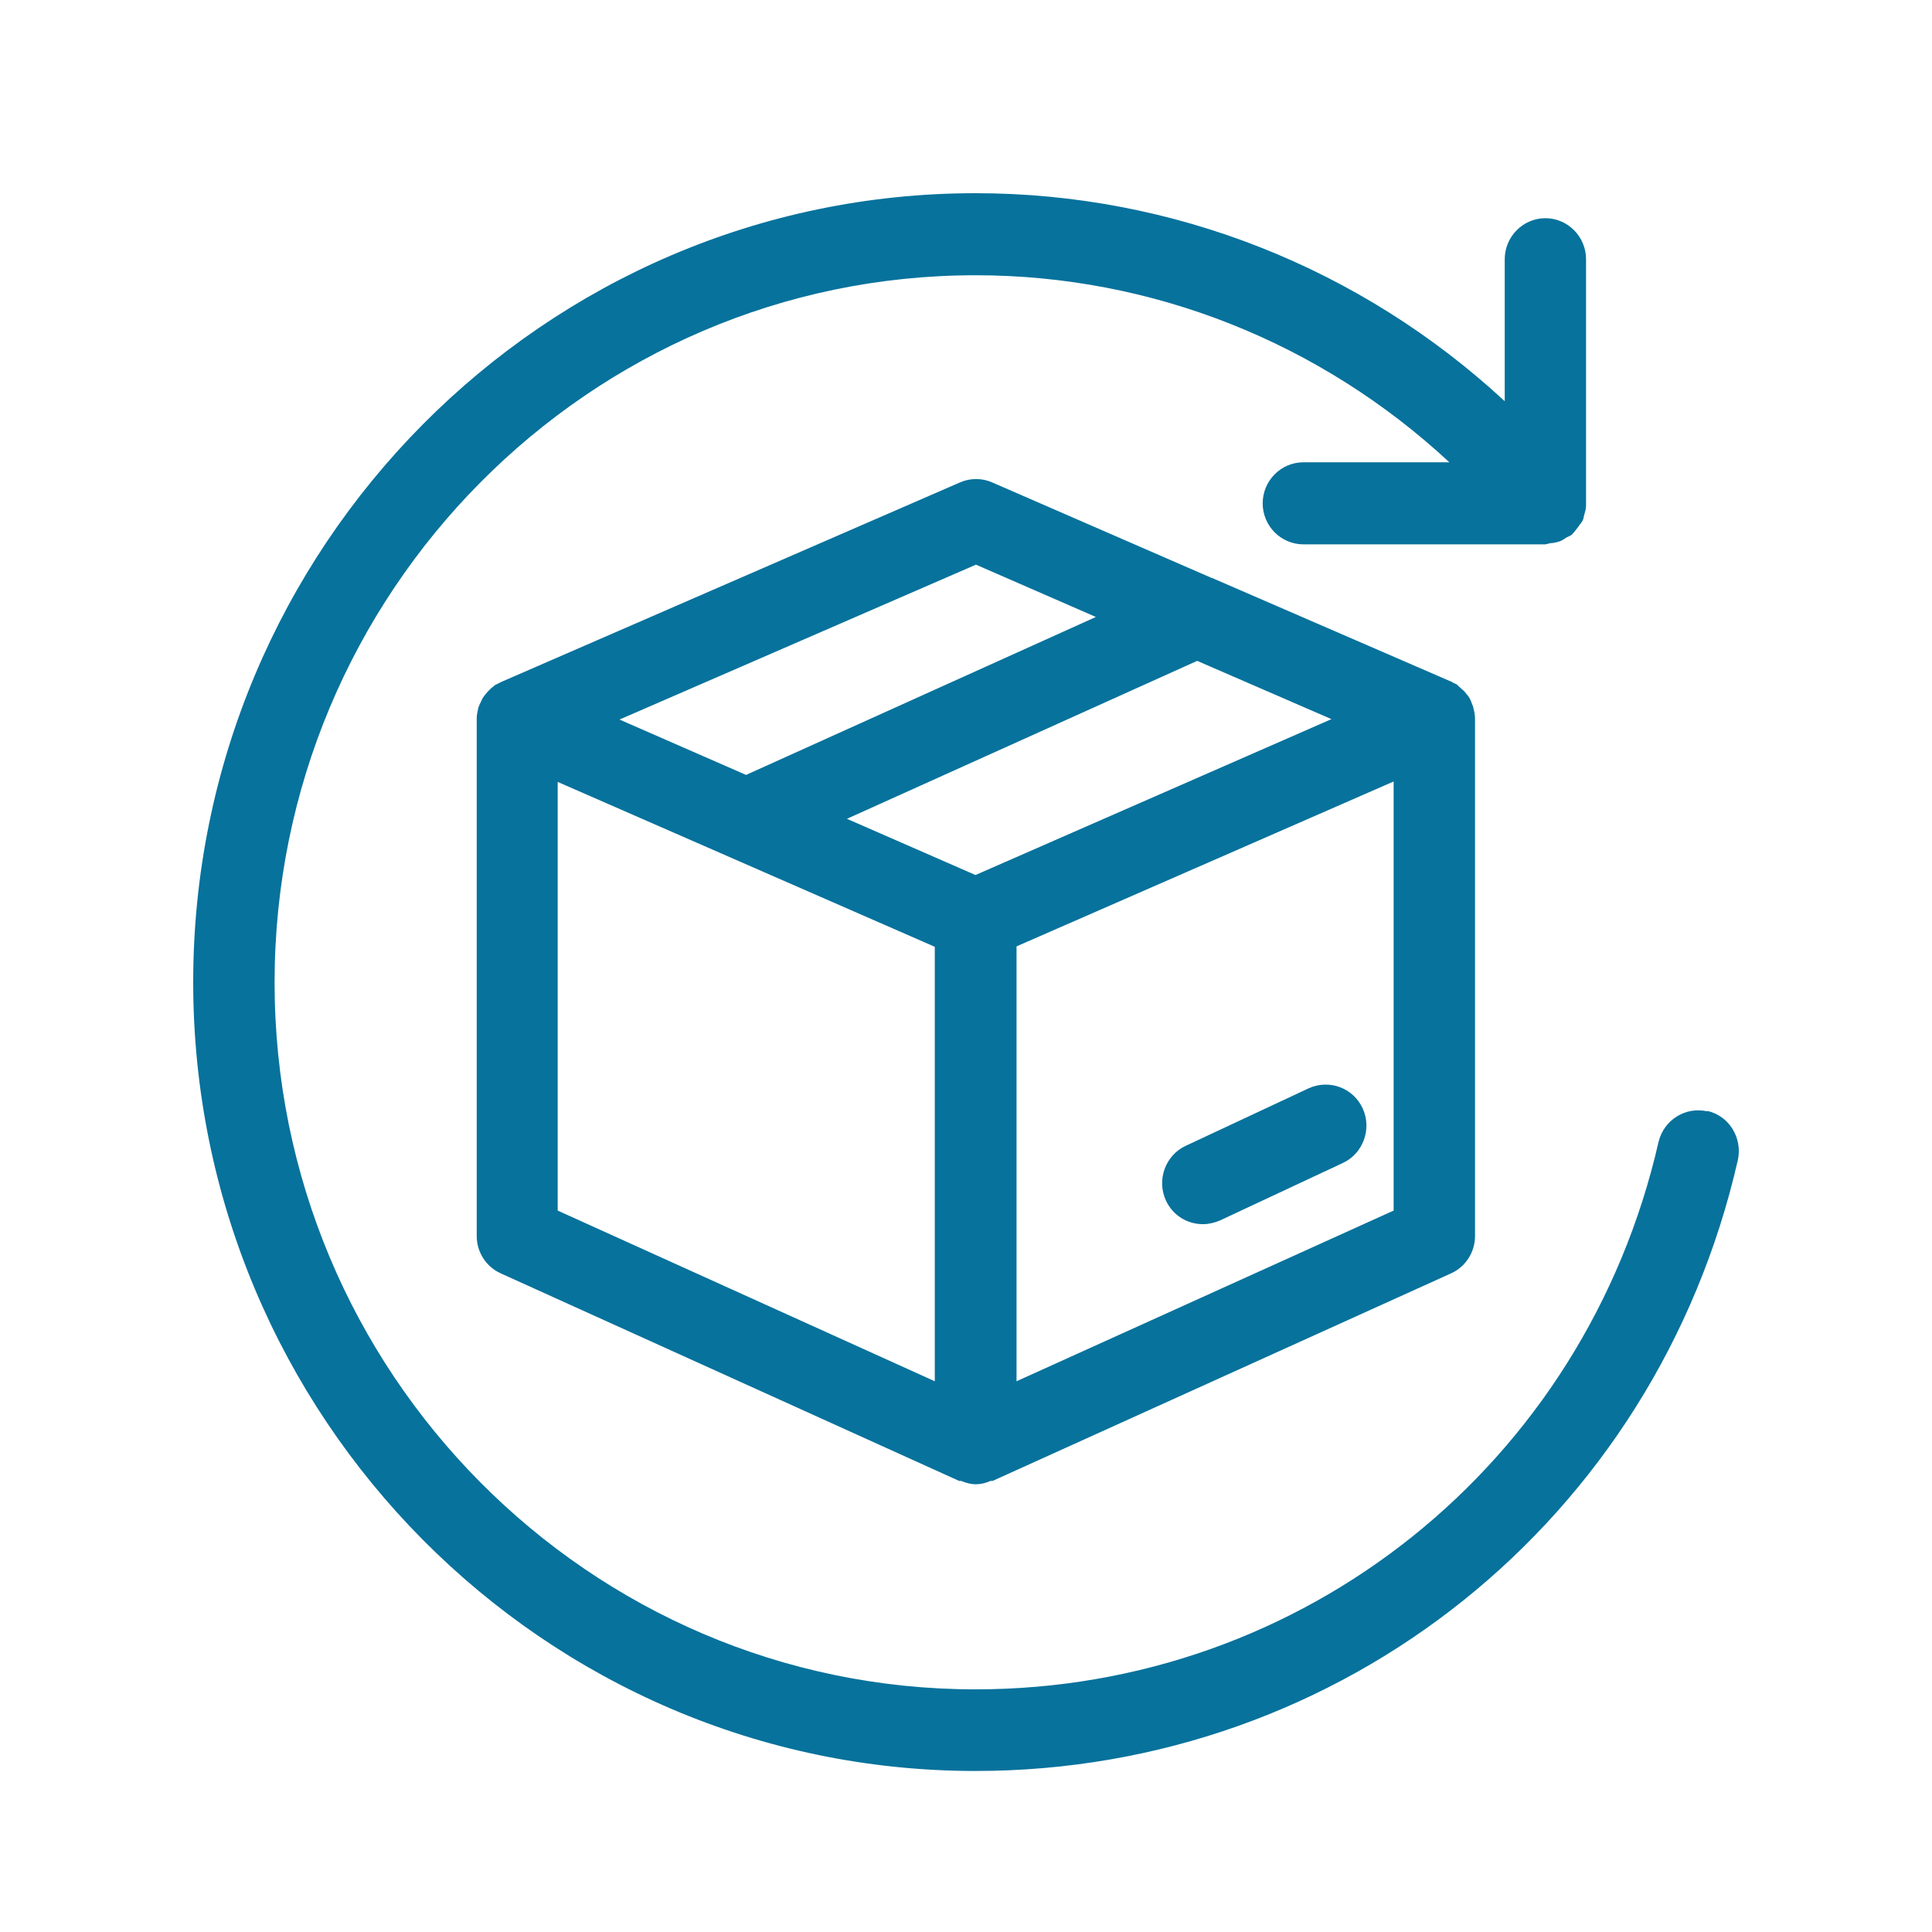
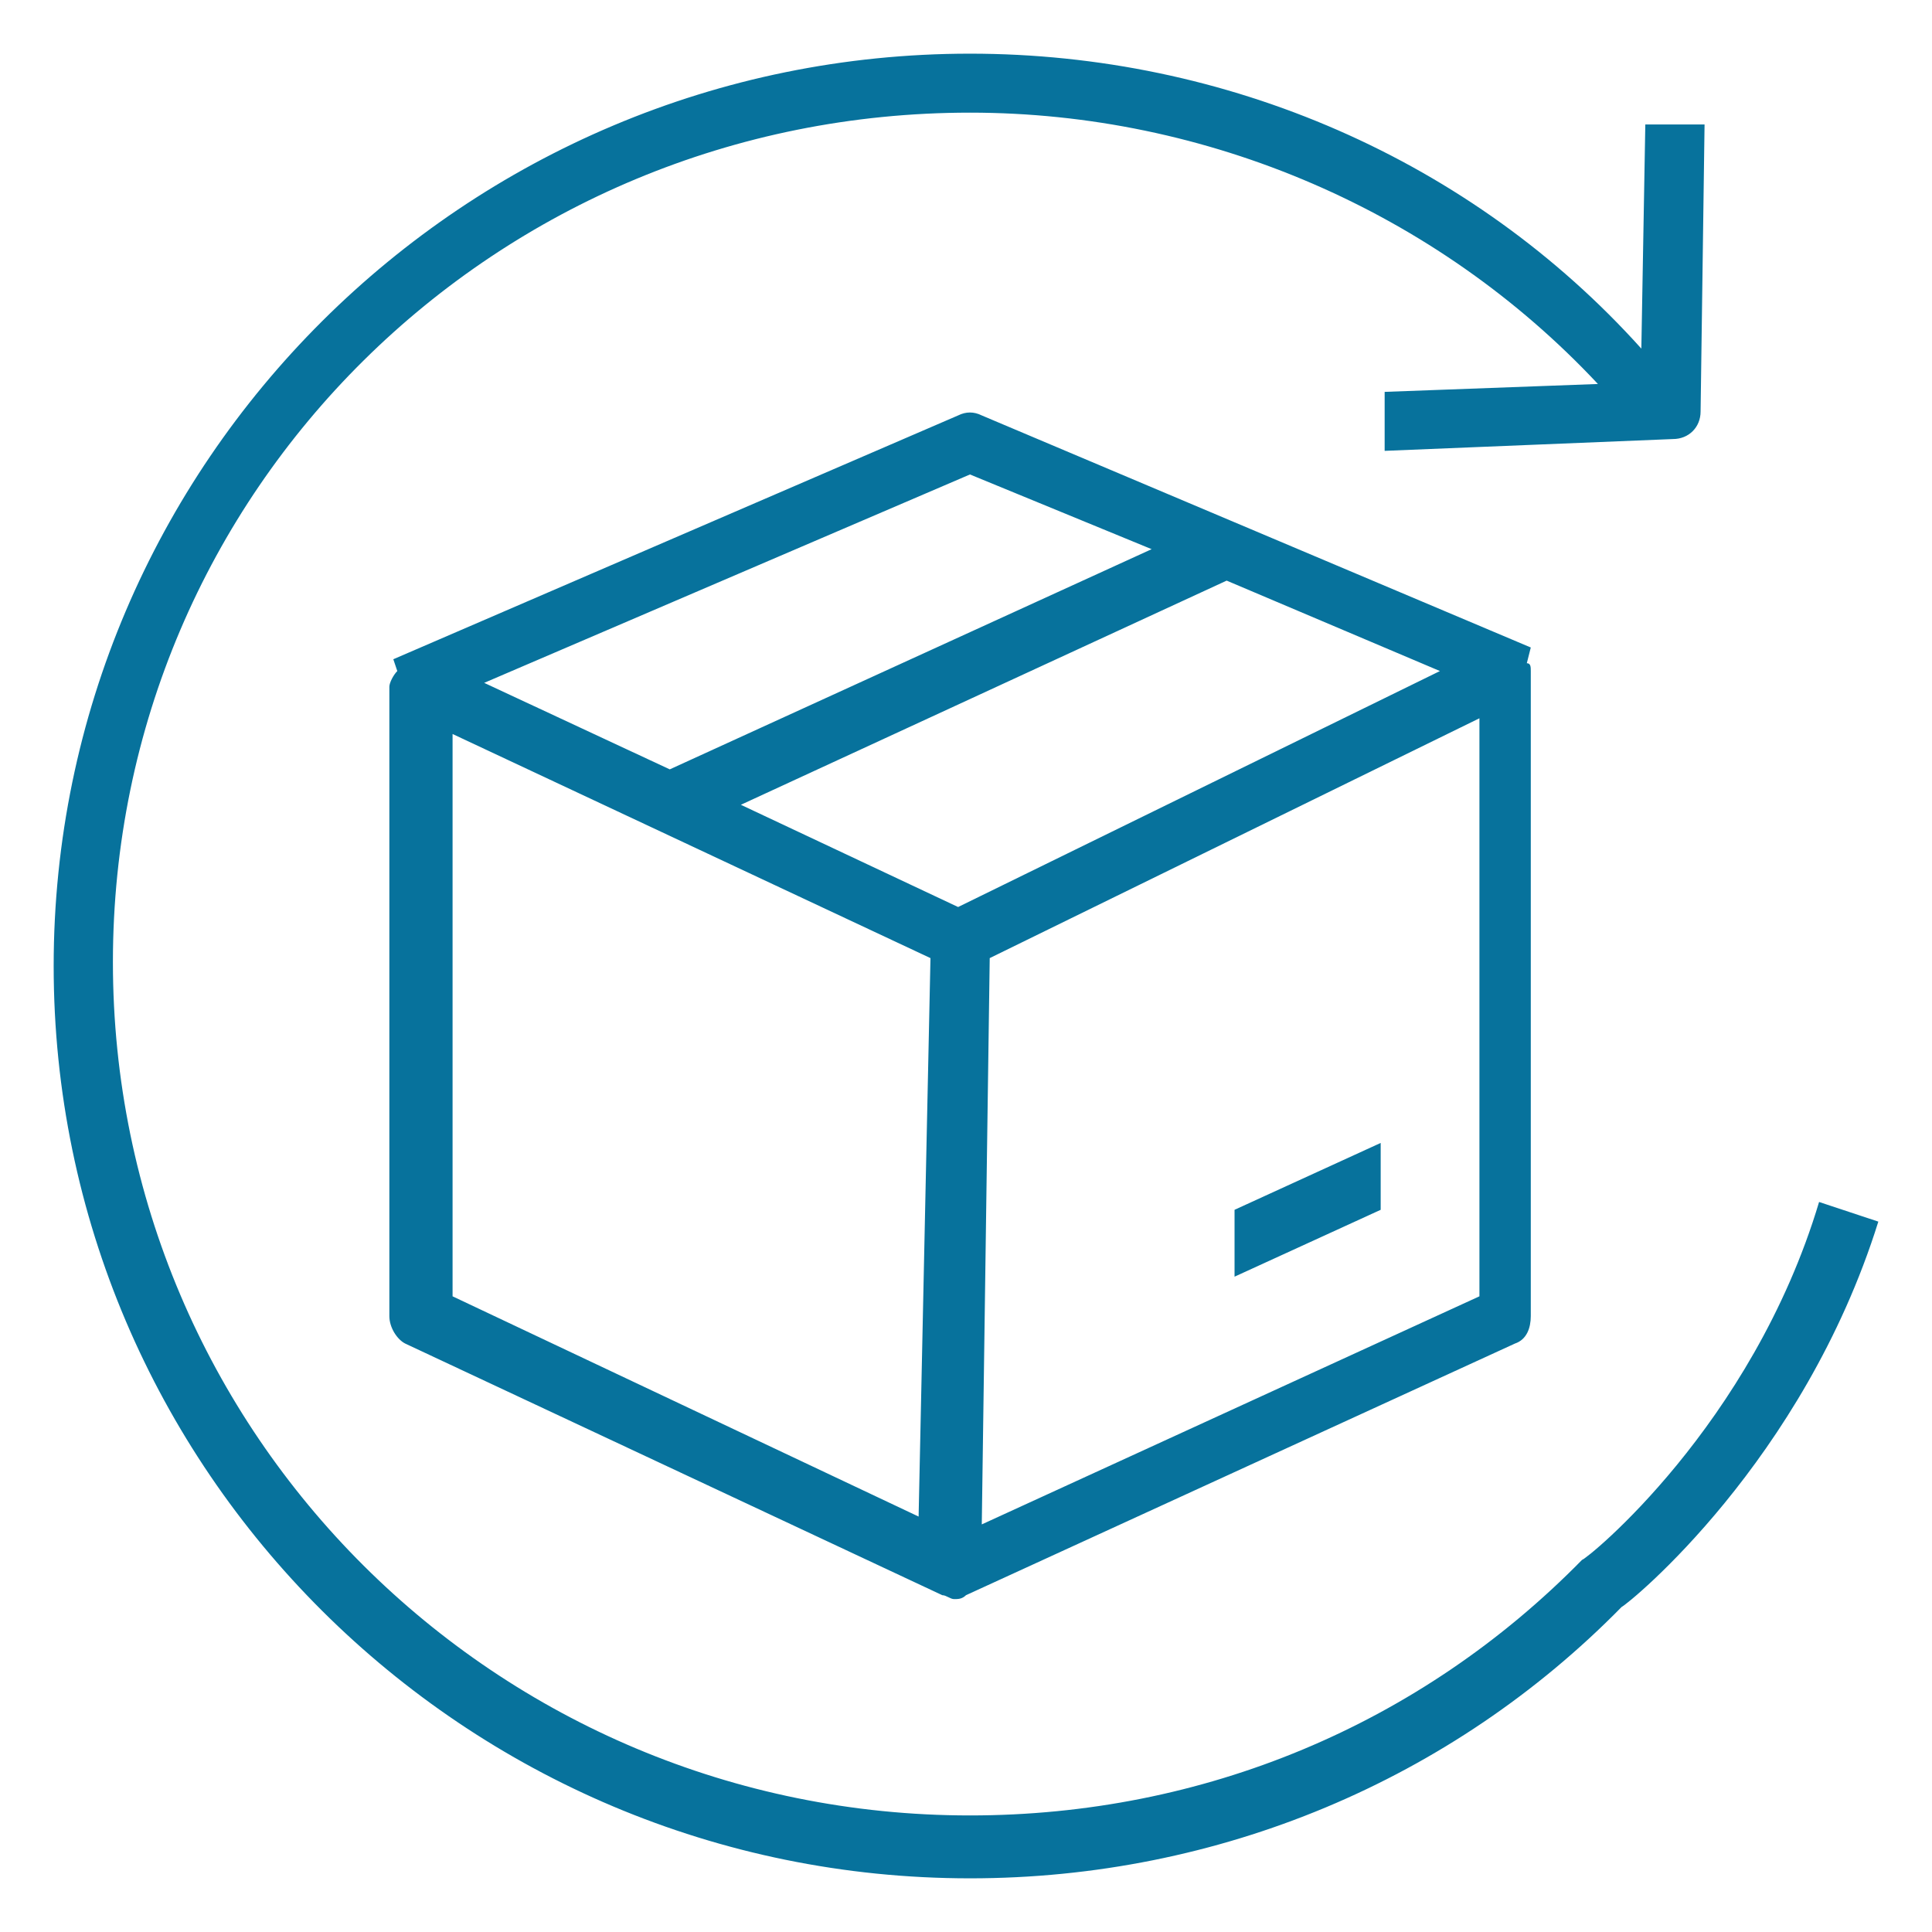
- <svg xmlns="http://www.w3.org/2000/svg" width="32" height="32" viewBox="0 0 32 32" fill="none">
-   <path d="M28.278 18.407C27.914 18.326 27.557 18.55 27.47 18.917C26.25 24.251 21.594 27.981 16.157 27.981C9.756 27.981 4.548 22.729 4.548 16.273C4.548 9.818 9.756 4.559 16.157 4.559C19.095 4.559 21.877 5.68 24.006 7.657H21.588C21.217 7.657 20.914 7.963 20.914 8.337C20.914 8.711 21.217 9.016 21.588 9.016H25.597C25.597 9.016 25.657 9.003 25.684 8.996C25.731 8.996 25.779 8.982 25.826 8.969C25.873 8.955 25.907 8.928 25.947 8.901C25.974 8.887 26.001 8.881 26.028 8.86C26.035 8.86 26.041 8.847 26.048 8.84C26.082 8.806 26.109 8.765 26.142 8.724C26.163 8.69 26.19 8.663 26.21 8.629C26.23 8.595 26.23 8.554 26.244 8.514C26.257 8.466 26.27 8.425 26.27 8.371C26.27 8.357 26.27 8.351 26.27 8.344V4.294C26.27 3.92 25.967 3.614 25.597 3.614C25.226 3.614 24.923 3.92 24.923 4.294V6.645C22.544 4.443 19.432 3.2 16.157 3.2C9.015 3.2 3.2 9.064 3.2 16.267C3.2 23.469 9.015 29.333 16.157 29.333C22.228 29.333 27.423 25.175 28.784 19.216C28.864 18.849 28.642 18.482 28.278 18.4V18.407ZM24.431 11.904C24.431 11.843 24.418 11.782 24.404 11.728C24.404 11.707 24.391 11.687 24.384 11.666C24.37 11.626 24.357 11.592 24.337 11.558C24.323 11.537 24.31 11.517 24.296 11.503C24.276 11.476 24.249 11.442 24.222 11.422C24.202 11.408 24.188 11.388 24.168 11.374C24.155 11.367 24.148 11.354 24.134 11.34C24.114 11.327 24.087 11.32 24.067 11.306C24.054 11.306 24.047 11.286 24.027 11.286L20.078 9.574C20.078 9.574 20.078 9.574 20.072 9.574L16.433 7.99C16.265 7.916 16.069 7.916 15.901 7.99L8.307 11.293C8.307 11.293 8.28 11.306 8.267 11.313C8.247 11.327 8.22 11.334 8.2 11.347C8.186 11.354 8.179 11.367 8.166 11.374C8.146 11.388 8.132 11.401 8.112 11.422C8.085 11.449 8.058 11.476 8.038 11.503C8.024 11.524 8.011 11.537 7.998 11.558C7.977 11.592 7.964 11.633 7.944 11.666C7.937 11.687 7.93 11.7 7.923 11.721C7.91 11.782 7.896 11.836 7.896 11.898V20.473C7.896 20.738 8.051 20.982 8.294 21.091L15.887 24.529C15.887 24.529 15.908 24.529 15.921 24.529C16.002 24.563 16.083 24.584 16.164 24.584C16.245 24.584 16.332 24.563 16.406 24.529C16.413 24.529 16.427 24.529 16.44 24.529L24.034 21.091C24.276 20.982 24.431 20.738 24.431 20.473V11.898V11.904ZM16.157 9.349L18.151 10.219L12.357 12.835L10.261 11.918L16.157 9.356V9.349ZM15.483 22.878L9.237 20.051V12.951L15.483 15.682V22.885V22.878ZM16.157 14.493L14.028 13.562L19.829 10.946L22.053 11.911L16.157 14.493ZM23.083 20.051L16.837 22.878V15.675L23.083 12.944V20.045V20.051ZM19.923 20.276C20.018 20.276 20.112 20.255 20.206 20.215L22.241 19.263C22.578 19.107 22.726 18.699 22.571 18.36C22.416 18.02 22.019 17.87 21.675 18.026L19.64 18.978C19.303 19.134 19.155 19.542 19.31 19.881C19.425 20.133 19.667 20.276 19.923 20.276Z" fill="#07729C" />
+ <svg xmlns="http://www.w3.org/2000/svg" width="36" height="36" viewBox="0 0 36 36" fill="none">
+   <path d="M18.294 7.741C18.147 7.668 18 7.668 17.853 7.741L7.329 12.284L7.403 12.504C7.329 12.578 7.255 12.724 7.255 12.797V24.522C7.255 24.741 7.403 24.961 7.55 25.035L17.558 29.724C17.632 29.724 17.706 29.797 17.779 29.797C17.853 29.797 17.926 29.797 18 29.724L28.229 25.035C28.45 24.961 28.524 24.741 28.524 24.522V12.504C28.524 12.431 28.524 12.358 28.45 12.358L28.524 12.065L18.294 7.741ZM18.074 8.841L21.459 10.233L12.48 14.336L9.022 12.724L18.074 8.841ZM17.117 28.259L8.433 24.155V13.677L17.338 17.853L17.117 28.259ZM17.853 16.901L13.805 14.996L22.857 10.819L26.831 12.504L17.853 16.901ZM27.567 24.155L18.294 28.405L18.442 17.853L27.567 13.384V24.155ZM25.727 21.297L23.004 22.543V23.789L25.727 22.543V21.297ZM33.896 22.397C32.645 26.573 29.554 29.065 29.48 29.065C26.463 32.142 22.416 33.828 18.074 33.828C9.242 33.828 2.104 26.72 2.104 17.927C2.104 9.134 9.242 2.099 18.074 2.099C22.489 2.099 26.758 3.931 29.775 7.155L25.801 7.302V8.401L31.173 8.181C31.468 8.181 31.688 7.961 31.688 7.668L31.762 2.319H30.658L30.584 6.496C27.42 2.978 22.857 1 18.074 1C8.654 1 1 8.621 1 18C1 27.379 8.654 35 18.074 35C22.71 35 27.052 33.168 30.216 29.944C30.364 29.871 33.602 27.233 35 22.763L33.896 22.397Z" fill="#07729C" />
</svg>
